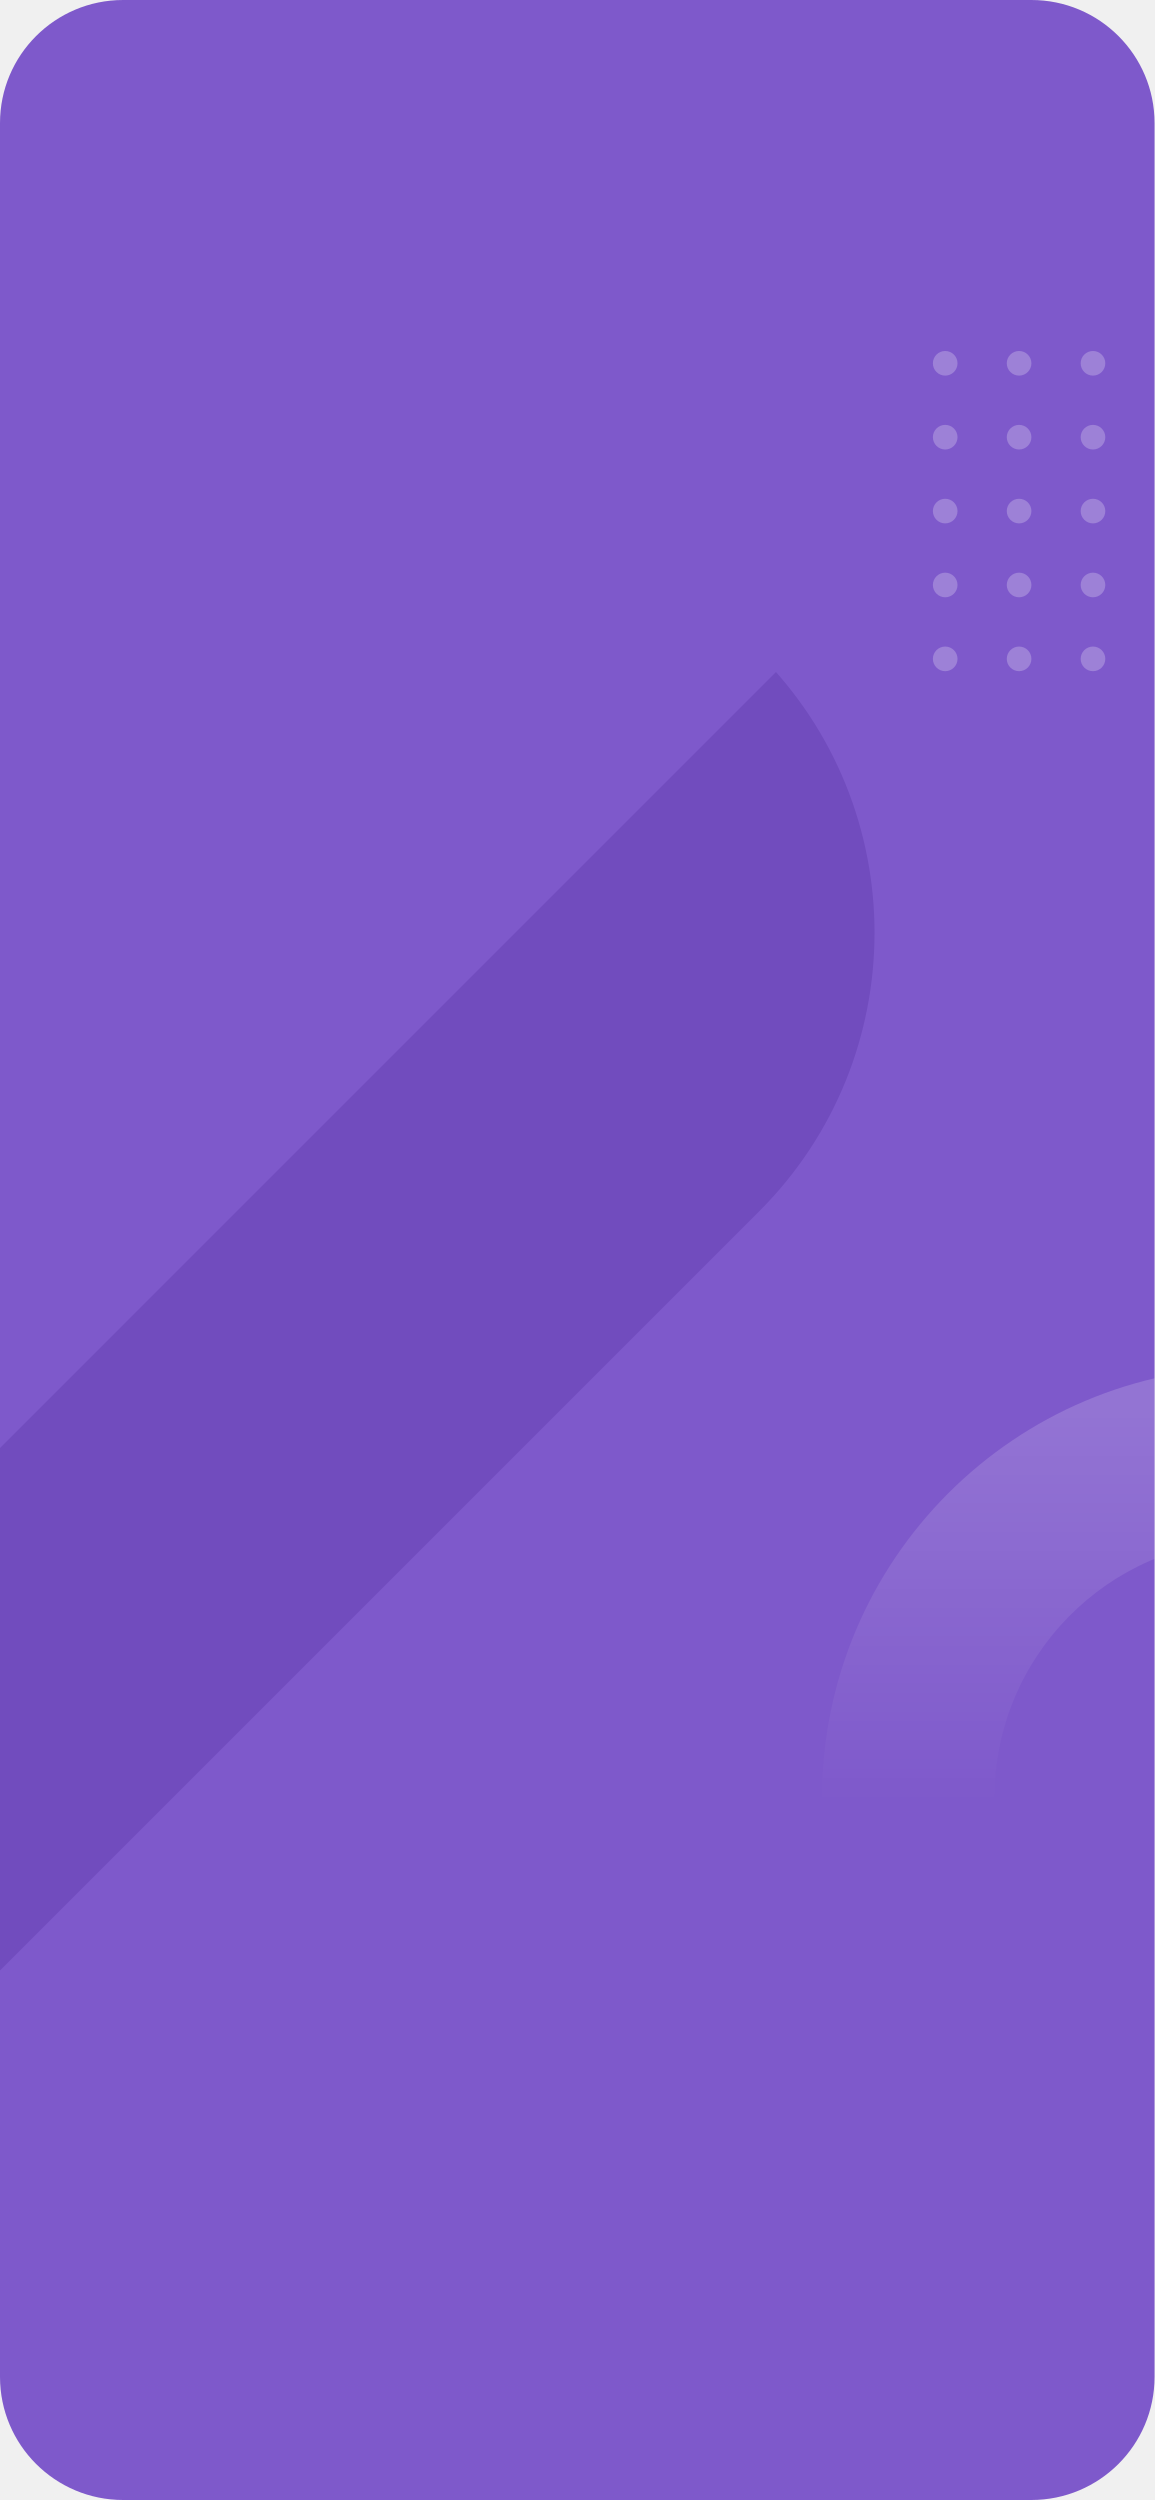
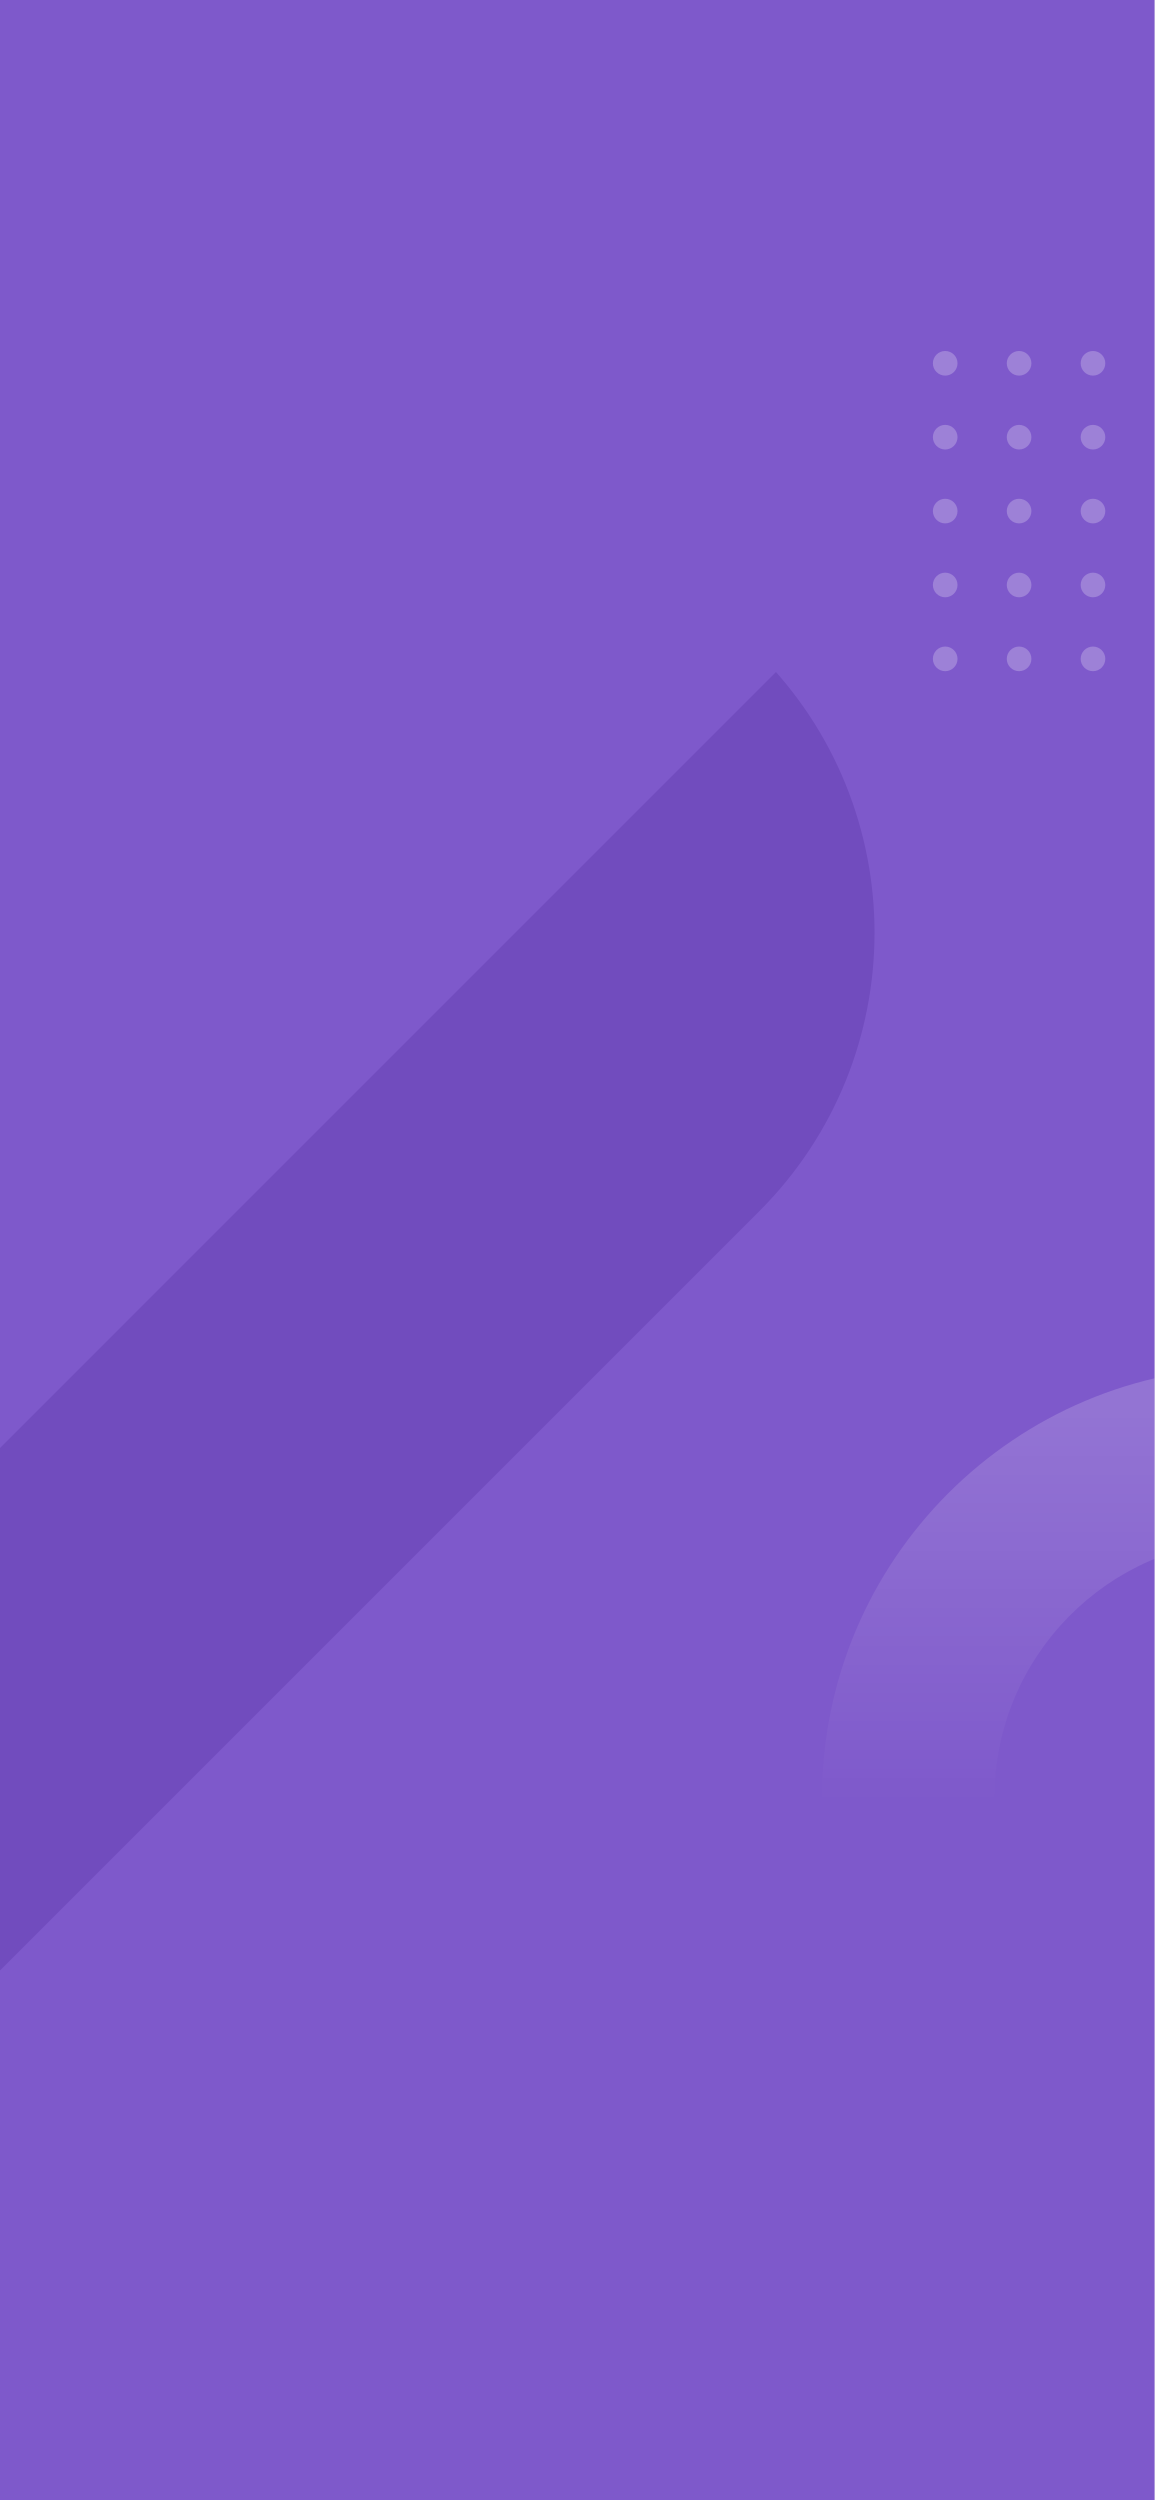
<svg xmlns="http://www.w3.org/2000/svg" xmlns:xlink="http://www.w3.org/1999/xlink" width="375px" height="812px" viewBox="0 0 375 812" version="1.1">
  <defs>
-     <rect id="path-1" x="0" y="0" width="375" height="812" rx="40" />
+     <rect id="path-1" x="0" y="0" width="375" height="812" />
    <linearGradient x1="14.423%" y1="84.188%" x2="14.423%" y2="9.204%" id="linearGradient-3">
      <stop stop-color="#FFFFFF" stop-opacity="0" offset="0%" />
      <stop stop-color="#FFFFFF" stop-opacity="0.16" offset="100%" />
    </linearGradient>
  </defs>
  <g id="Background" stroke="none" stroke-width="1" fill="none" fill-rule="evenodd">
    <g id="background/bg-4">
      <g id="pattern/pattern-4">
        <mask id="mask-2" fill="white">
          <use xlink:href="#path-1" />
        </mask>
        <use id="Pattern-Container" fill="#7E59CB" xlink:href="#path-1" />
        <path d="M407,444 C329.68,444 267,506.68 267,584 C267,599.464 279.536,612 295,612 C310.309,612 322.749,599.713 322.996,584.463 L323,584 C323,538.072 359.86,500.753 405.611,500.011 L407,500 C422.464,500 435,487.464 435,472 C435,456.536 422.464,444 407,444 Z" id="Oval" fill="url(#linearGradient-3)" fill-rule="nonzero" mask="url(#mask-2)" />
        <rect id="Rectangle" fill="#714CBE" fill-rule="nonzero" mask="url(#mask-2)" transform="translate(-8, 467) rotate(45) translate(8, -467) " x="-136" y="107" width="256" height="720" rx="128" />
        <g id="Dot-Patterns-Copy" mask="url(#mask-2)" fill-opacity="0.24">
          <g transform="translate(303, 114)">
            <g id="Row-7" transform="translate(0, 96)">
              <circle id="Dot-56" fill="#FFFFFF" style="mix-blend-mode: overlay;" cx="4" cy="4" r="4" />
              <circle id="Dot-55" fill="#FFFFFF" style="mix-blend-mode: overlay;" cx="52" cy="4" r="4" />
              <circle id="Dot-52" fill="#FFFFFF" style="mix-blend-mode: overlay;" cx="28" cy="4" r="4" />
            </g>
            <g id="Row-4" transform="translate(0, 72)">
              <circle id="Dot-32" fill="#FFFFFF" style="mix-blend-mode: overlay;" cx="4" cy="4" r="4" />
              <circle id="Dot-31" fill="#FFFFFF" style="mix-blend-mode: overlay;" cx="52" cy="4" r="4" />
              <circle id="Dot-28" fill="#FFFFFF" style="mix-blend-mode: overlay;" cx="28" cy="4" r="4" />
            </g>
            <g id="Row-3" transform="translate(0, 48)">
              <circle id="Dot-24" fill="#FFFFFF" style="mix-blend-mode: overlay;" cx="4" cy="4" r="4" />
              <circle id="Dot-23" fill="#FFFFFF" style="mix-blend-mode: overlay;" cx="52" cy="4" r="4" />
              <circle id="Dot-20" fill="#FFFFFF" style="mix-blend-mode: overlay;" cx="28" cy="4" r="4" />
            </g>
            <g id="Row-2" transform="translate(0, 24)">
              <circle id="Dot-16" fill="#FFFFFF" style="mix-blend-mode: overlay;" cx="4" cy="4" r="4" />
              <circle id="Dot-15" fill="#FFFFFF" style="mix-blend-mode: overlay;" cx="52" cy="4" r="4" />
              <circle id="Dot-12" fill="#FFFFFF" style="mix-blend-mode: overlay;" cx="28" cy="4" r="4" />
            </g>
            <g id="Row-1">
              <circle id="Dot-8" fill="#FFFFFF" style="mix-blend-mode: overlay;" cx="4" cy="4" r="4" />
              <circle id="Dot-7" fill="#FFFFFF" style="mix-blend-mode: overlay;" cx="52" cy="4" r="4" />
              <circle id="Dot-4" fill="#FFFFFF" style="mix-blend-mode: overlay;" cx="28" cy="4" r="4" />
            </g>
          </g>
        </g>
      </g>
    </g>
  </g>
</svg>
